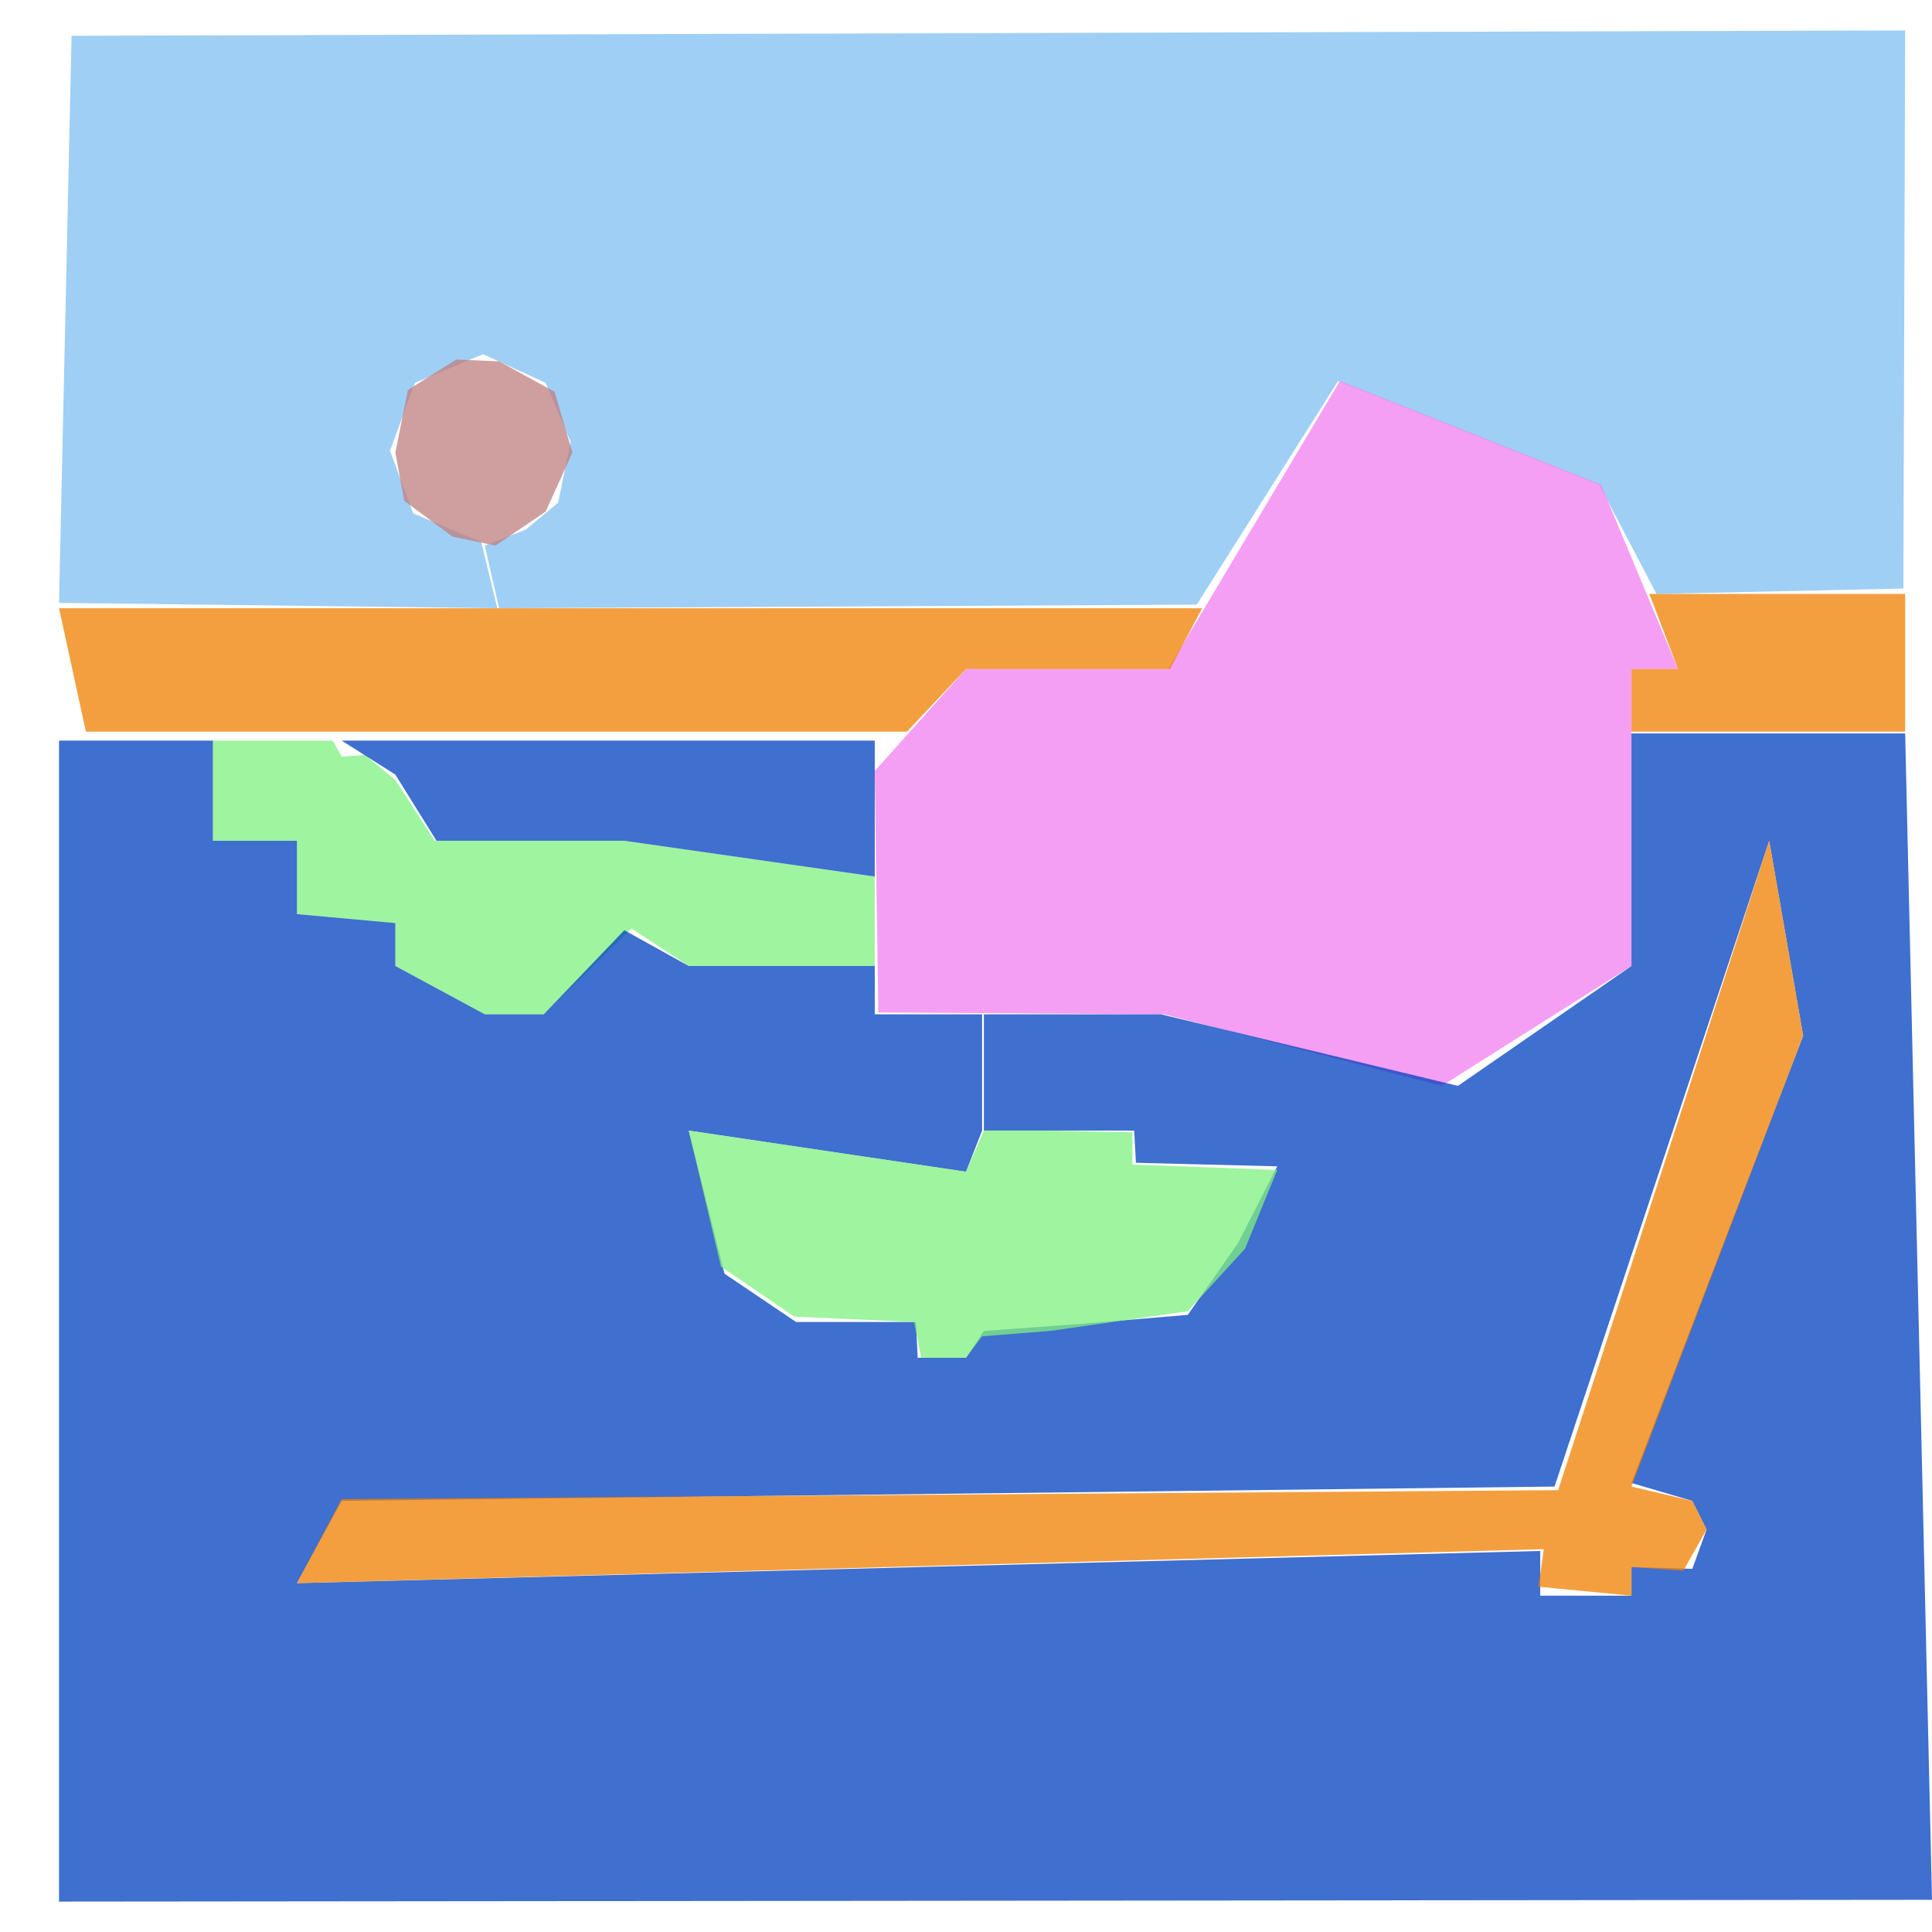
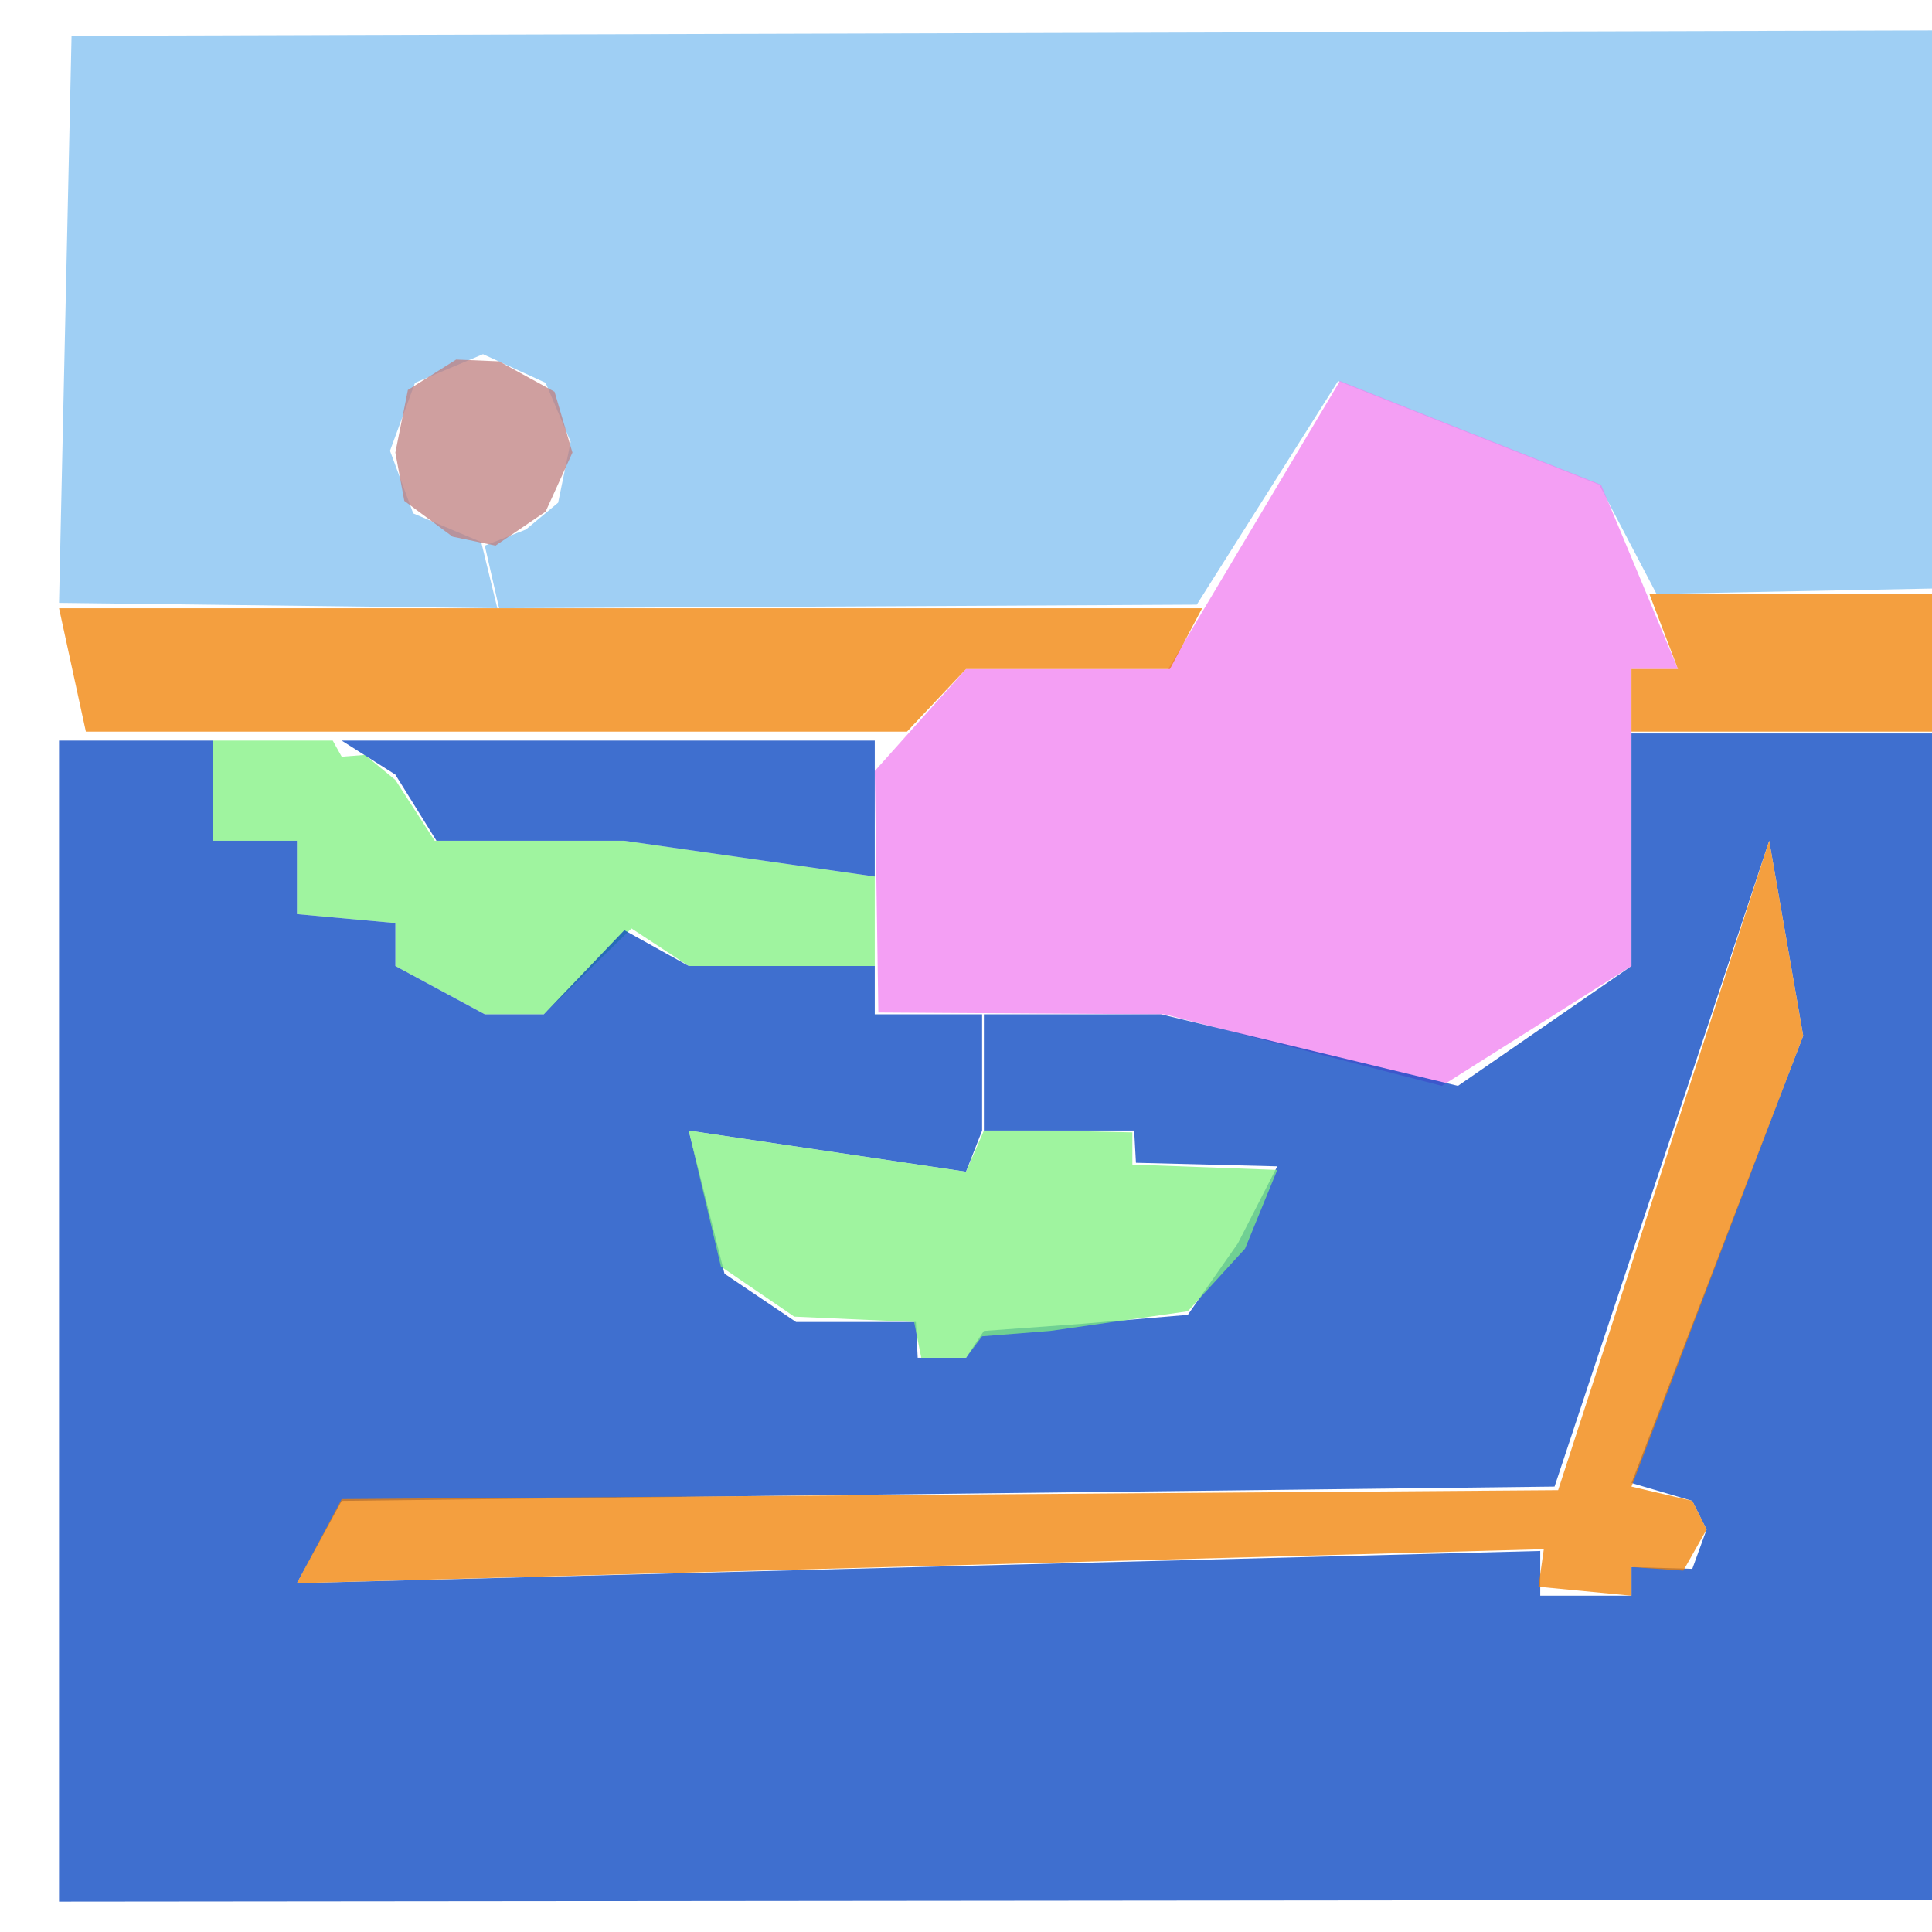
<svg xmlns="http://www.w3.org/2000/svg" width="1080" height="1080" viewBox="0 0 1080 1080">
-   <path id="5sky" fill="#80C0F0" fill-opacity="0.752" fill-rule="evenodd" stroke="none" d="M40 20 L33 337 L278 340 L269 303 L231 287 L218 252 L232 214 L270 198 L305 214 L319 247 L312 281 L294 296 L271 305 L279 340 L669 338 L748 213 L894 271 L926 332 L1064 329 L1065 17 L40 20 Z" />
+   <path id="5sky" fill="#80C0F0" fill-opacity="0.752" fill-rule="evenodd" stroke="none" d="M40 20 L33 337 L278 340 L269 303 L231 287 L218 252 L232 214 L270 198 L305 214 L319 247 L312 281 L294 296 L271 305 L279 340 L669 338 L748 213 L894 271 L926 332 L1080 329 L1080 17 L40 20 Z" />
  <path id="8-habitations" fill="#F080F0" fill-opacity="0.752" fill-rule="evenodd" stroke="none" d="M651 567 L806 607 L912 540 L912 374 L938 374 L895 271 L749 213 L653 374 L540 374 L489 431 L491 566 L651 567 Z" />
  <path id="7-boat" fill="#80F080" fill-opacity="0.752" fill-rule="evenodd" stroke="none" d="M119 414 L186 414 L191 423 L204 422 L221 436 L243 470 L271 470 L349 470 L489 490 L489 540 L434 540 L385 540 L353 519 L304 567 L271 567 L221 540 L221 516 L166 511 L166 470 L119 470 L119 414 Z" />
-   <path id="10-water" fill="#0040C0" fill-opacity="0.752" fill-rule="evenodd" stroke="none" d="M33 414 L33 1063 L1080 1062 L1065 410 L989 410 L989 470 L1008 579 L912 829 L946 839 L954 855 L946 877 L912 876 L912 892 L861 892 L861 867 L166 885 L191 839 L869 831 L989 470 L989 410 L912 410 L912 540 L815 607 L649 567 L550 567 L550 632 L634 632 L635 650 L714 652 L692 695 L664 735 L605 740 L550 744 L540 759 L513 759 L512 739 L445 739 L405 712 L385 632 L540 655 L549 632 L549 567 L489 567 L489 540 L385 540 L349 520 L304 567 L271 567 L221 540 L221 516 L166 511 L166 470 L119 470 L119 414 L33 414 Z" />
+   <path id="10-water" fill="#0040C0" fill-opacity="0.752" fill-rule="evenodd" stroke="none" d="M33 414 L33 1063 L1080 1062 L1080 410 L989 410 L989 470 L1008 579 L912 829 L946 839 L954 855 L946 877 L912 876 L912 892 L861 892 L861 867 L166 885 L191 839 L869 831 L989 470 L989 410 L912 410 L912 540 L815 607 L649 567 L550 567 L550 632 L634 632 L635 650 L714 652 L692 695 L664 735 L605 740 L550 744 L540 759 L513 759 L512 739 L445 739 L405 712 L385 632 L540 655 L549 632 L549 567 L489 567 L489 540 L385 540 L349 520 L304 567 L271 567 L221 540 L221 516 L166 511 L166 470 L119 470 L119 414 L33 414 Z" />
  <path id="path1" fill="#0040C0" fill-opacity="0.752" fill-rule="evenodd" stroke="none" d="M191 414 L489 414 L489 454 L489 490 L349 470 L244 470 L221 433 L191 414 Z" />
  <path id="path2" fill="#80F080" fill-opacity="0.752" fill-rule="evenodd" stroke="none" d="M385 632 L540 655 L550 632 L587 632 L633 633 L633 651 L714 654 L696 698 L664 733 L587 744 L549 747 L540 759 L515 759 L511 739 L444 736 L403 708 L385 632 Z" />
  <path id="9-dock" fill="#F08000" fill-opacity="0.752" fill-rule="evenodd" stroke="none" d="M672 340 L654 374 L540 374 L507 409 L48 409 L33 340 L672 340 Z" />
-   <path id="path3" fill="#F08000" fill-opacity="0.752" fill-rule="evenodd" stroke="none" d="M922 332 L938 374 L912 374 L912 409 L1065 409 L1065 332 L922 332 Z" />
+   <path id="path3" fill="#F08000" fill-opacity="0.752" fill-rule="evenodd" stroke="none" d="M922 332 L938 374 L912 374 L912 409 L1080 409 L1080 332 L922 332 Z" />
  <path id="path4" fill="#F08000" fill-opacity="0.752" fill-rule="evenodd" stroke="none" d="M191 838 L871 833 L989 470 L1008 579 L912 831 L946 839 L954 855 L941 878 L912 876 L912 892 L860 887 L863 866 L166 885 L191 838 Z" />
  <path id="6-moon" fill="#C08080" fill-opacity="0.752" fill-rule="evenodd" stroke="none" d="M277 305 L305 286 L320 253 L310 219 L279 202 L255 201 L228 218 L221 253 L226 280 L253 300 L277 305 Z" />
</svg>
